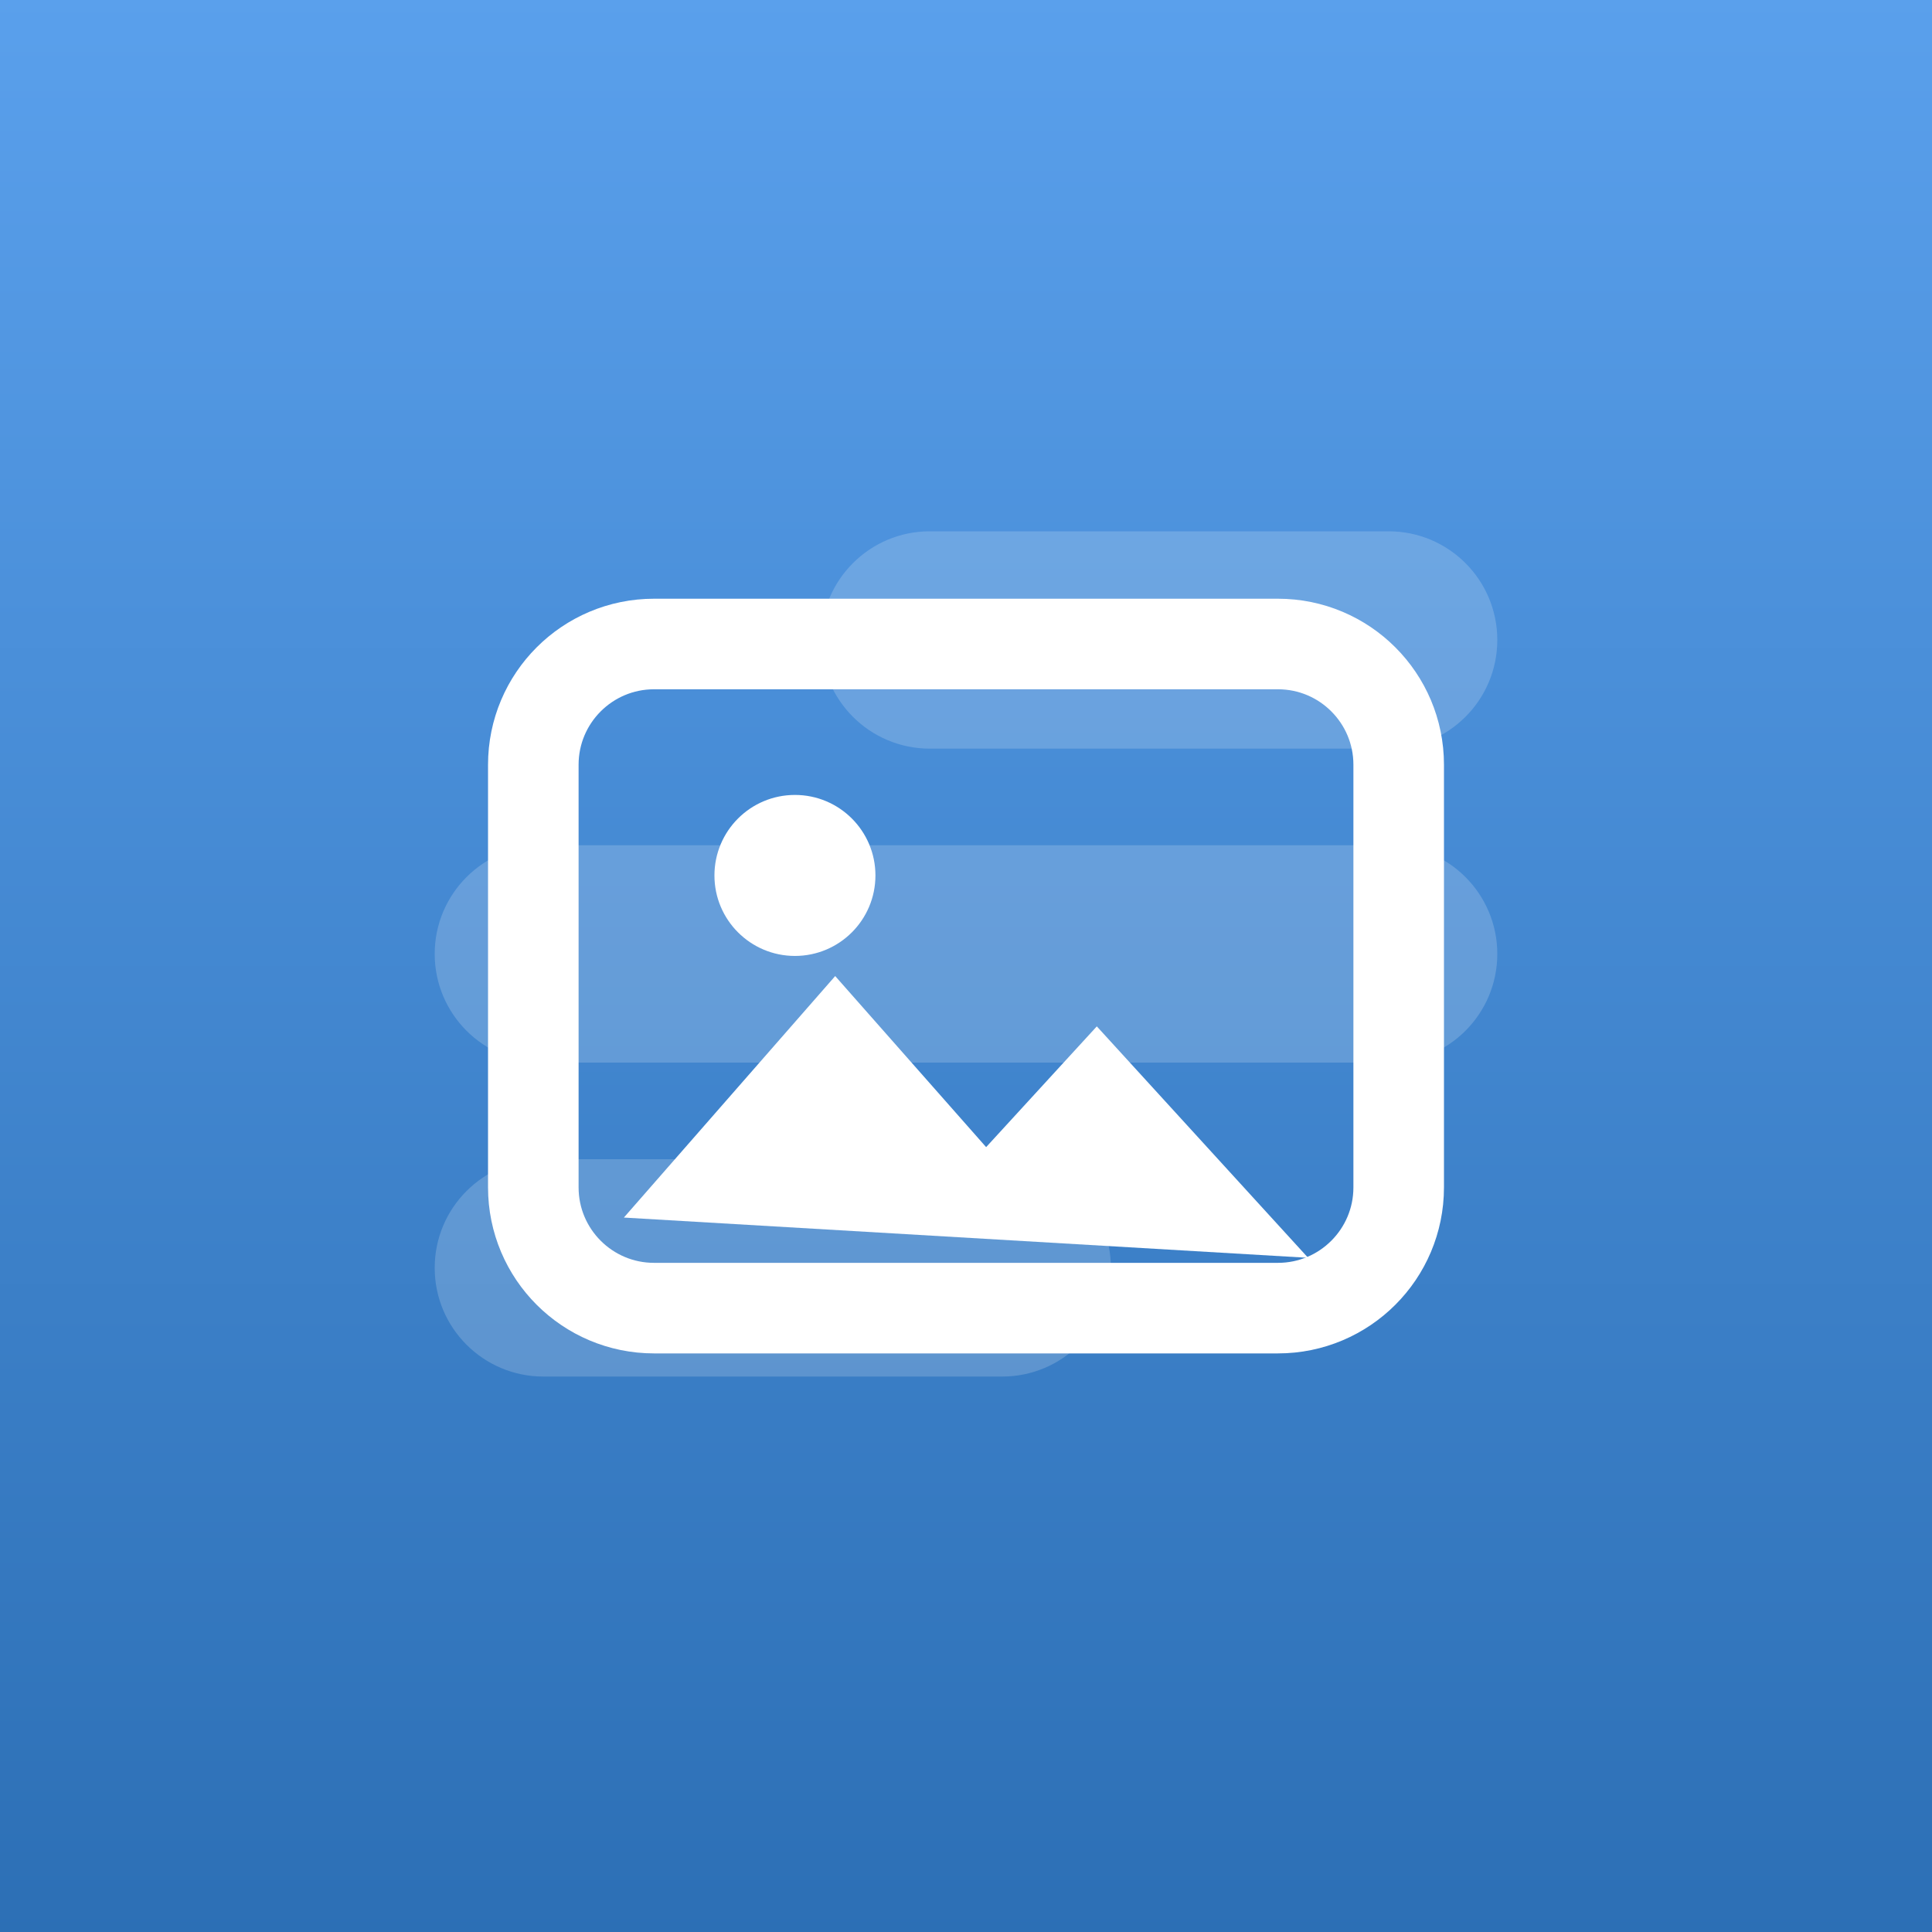
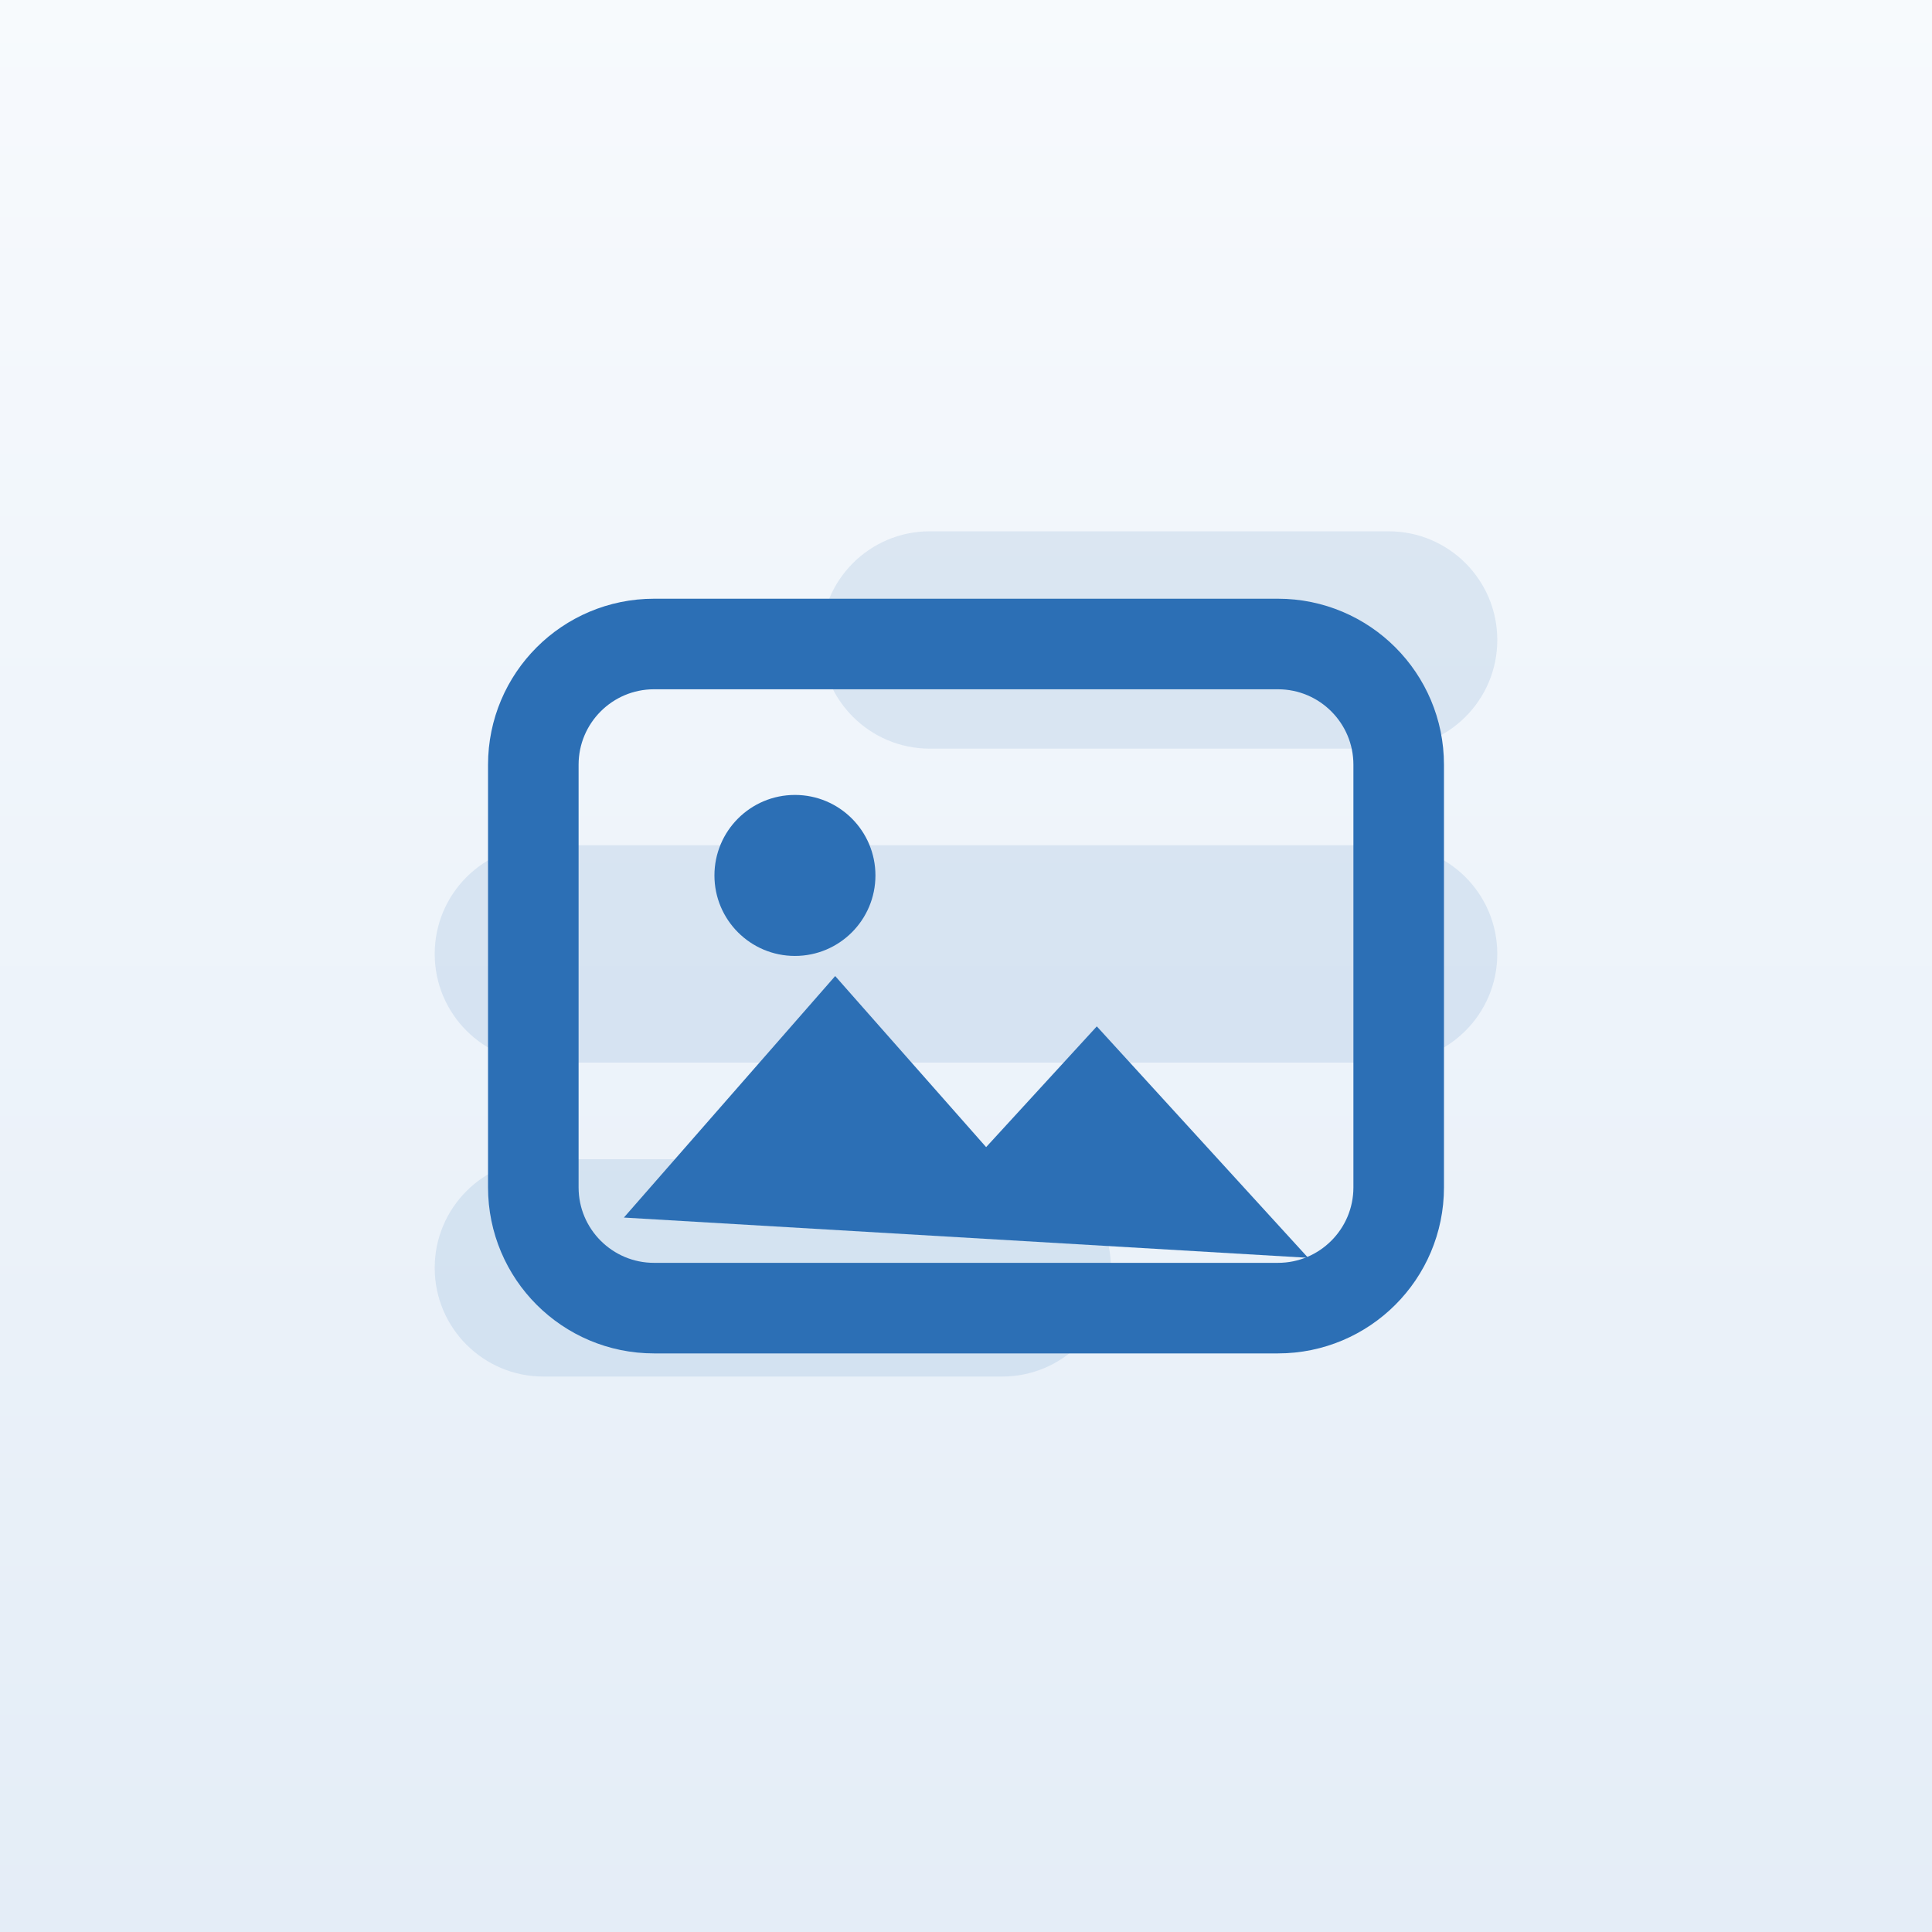
<svg xmlns="http://www.w3.org/2000/svg" viewBox="0 0 192 192" role="img" aria-label="Photos">
  <defs>
-     <linearGradient id="sky" x1="0" y1="0" x2="0" y2="1">
-       <stop offset="0" stop-color="#5aa0ec" />
-       <stop offset="1" stop-color="#2c6fb5" />
+     <linearGradient id="paper" x1="0" y1="0" x2="0" y2="1">
+       <stop offset="0" stop-color="#f7fafd" />
+       <stop offset="1" stop-color="#e4edf7" />
    </linearGradient>
  </defs>
-   <rect width="192" height="192" fill="url(#sky)" />
-   <g transform="translate(19.2,19.2) scale(2.4)" fill="#ffffff" opacity="0.18">
+   <rect width="192" height="192" fill="url(#paper)" />
+   <g transform="translate(19.2,19.2) scale(2.4)" fill="#2c6fb5" opacity="0.12">
    <rect x="26" y="14" width="28" height="9" rx="4.5" />
    <rect x="10" y="27" width="44" height="9" rx="4.5" />
    <rect x="10" y="40" width="28" height="9" rx="4.5" />
  </g>
-   <g transform="translate(48,48)" fill="#ffffff">
-     <rect x="5" y="16" width="86" height="66" rx="12" fill="none" stroke="#fff" stroke-width="9" />
+   <g transform="translate(48,48)" fill="#2c6fb5">
+     <rect x="5" y="16" width="86" height="66" rx="12" fill="none" stroke="#2c6fb5" stroke-width="9" />
    <circle cx="31" cy="39" r="8" />
    <path d="M14 73l21-24 15 17 11-12 21 23z" />
  </g>
</svg>
